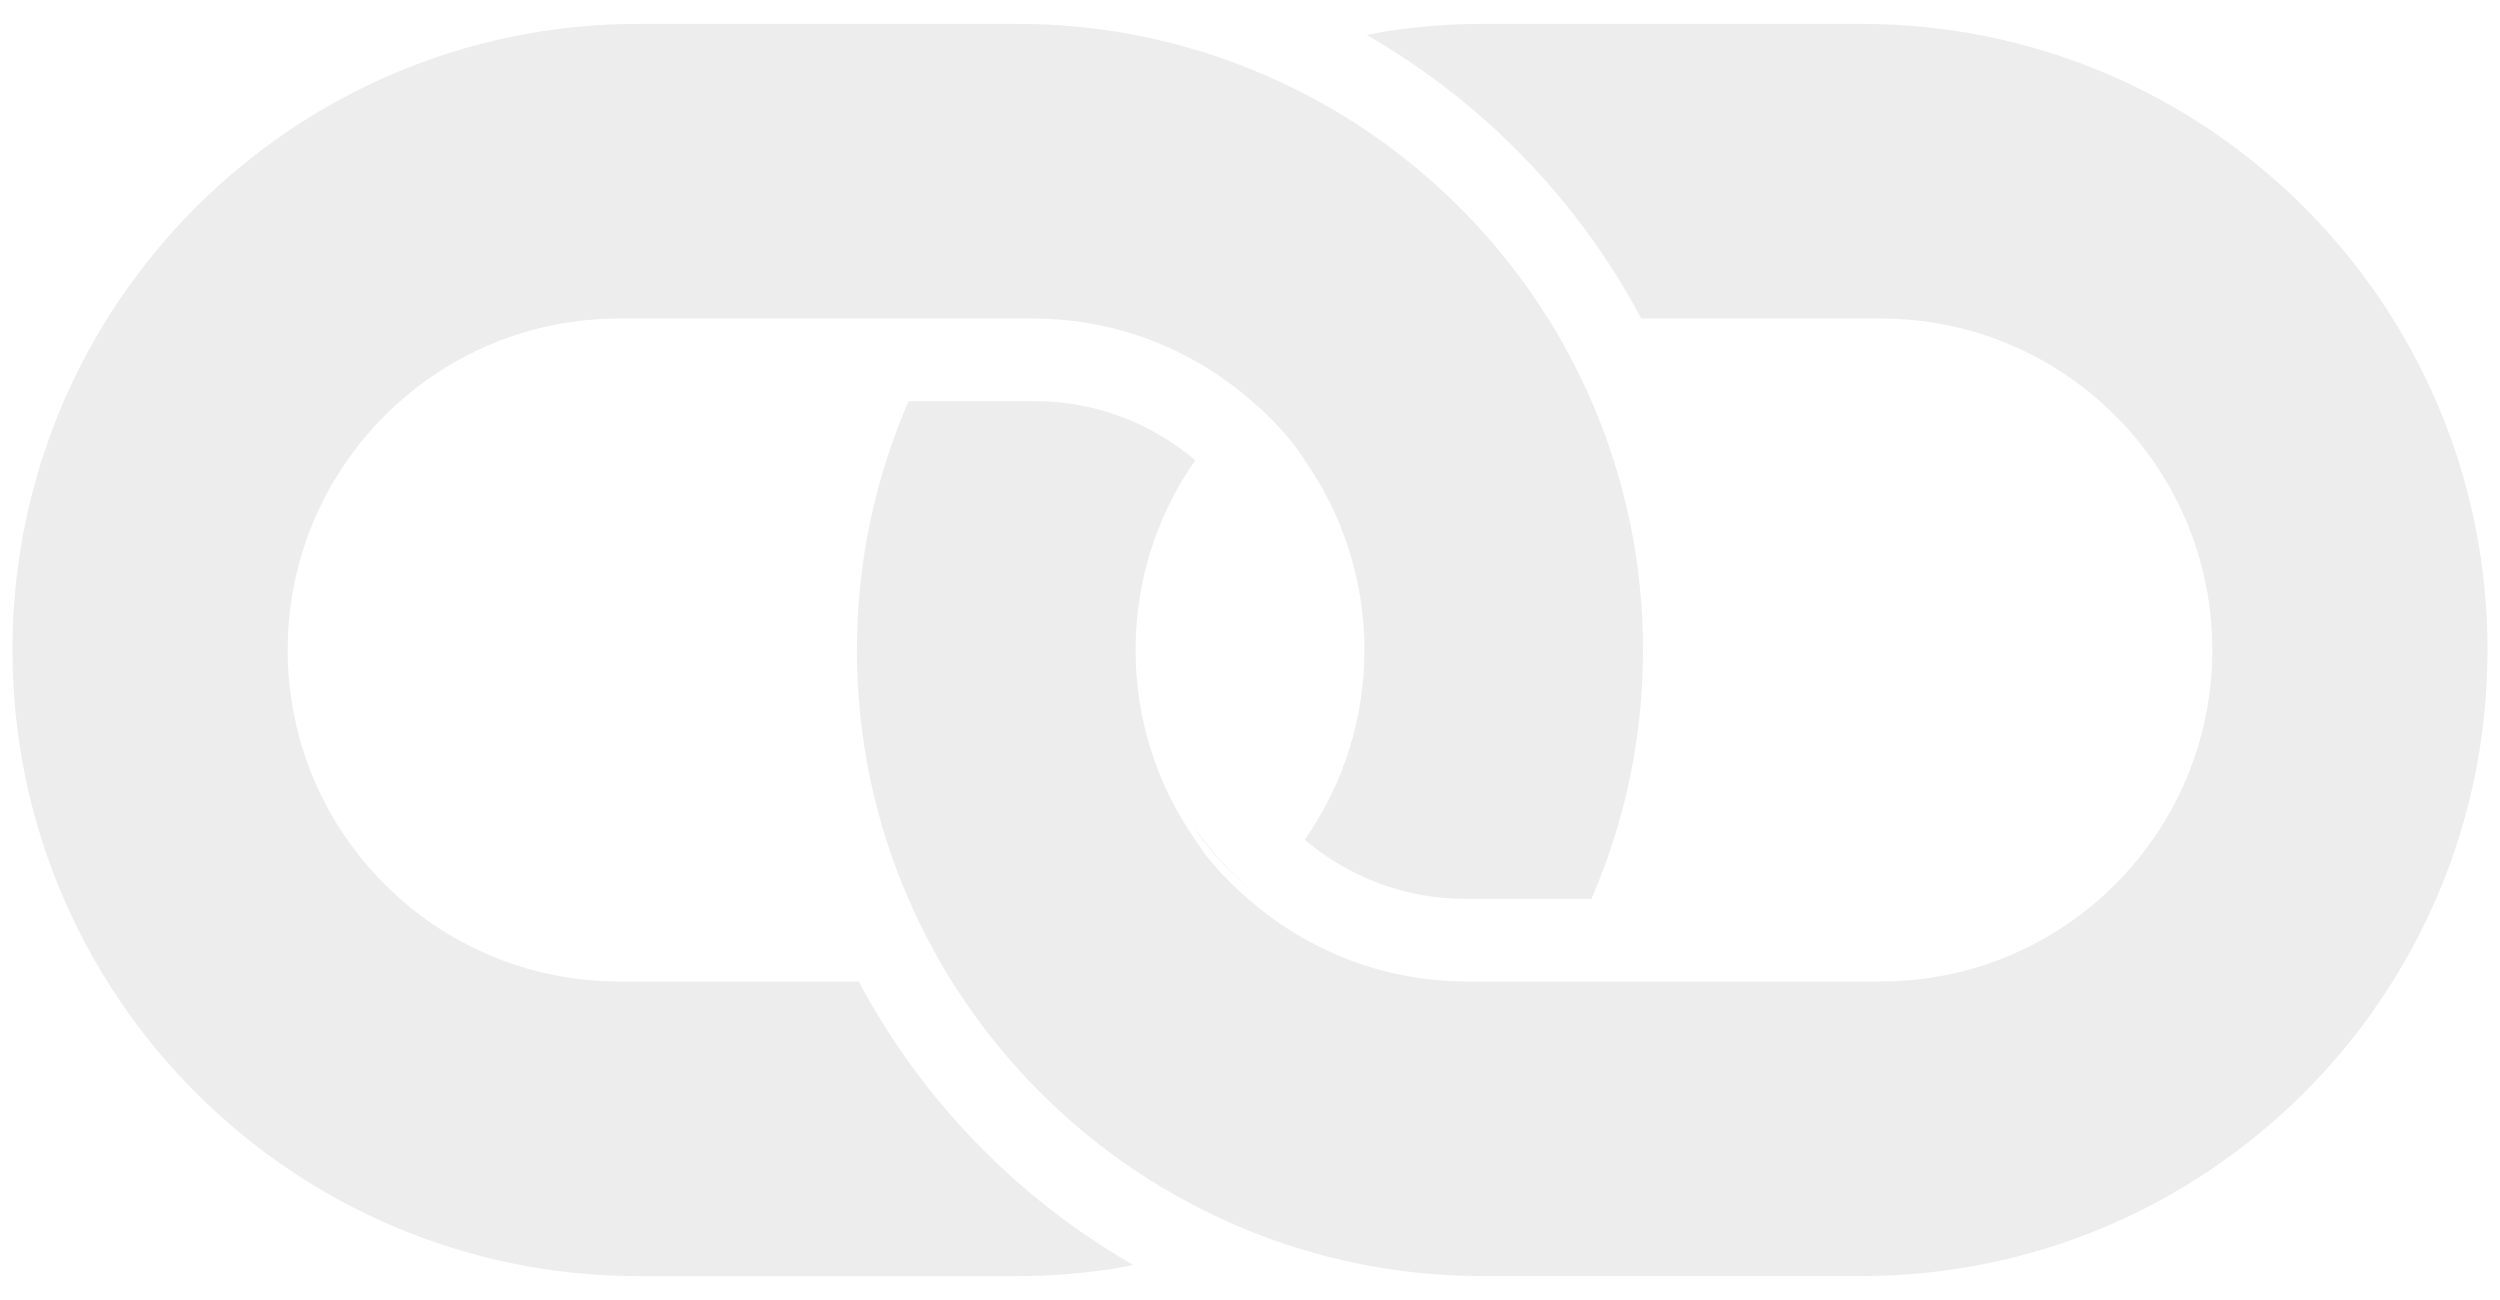
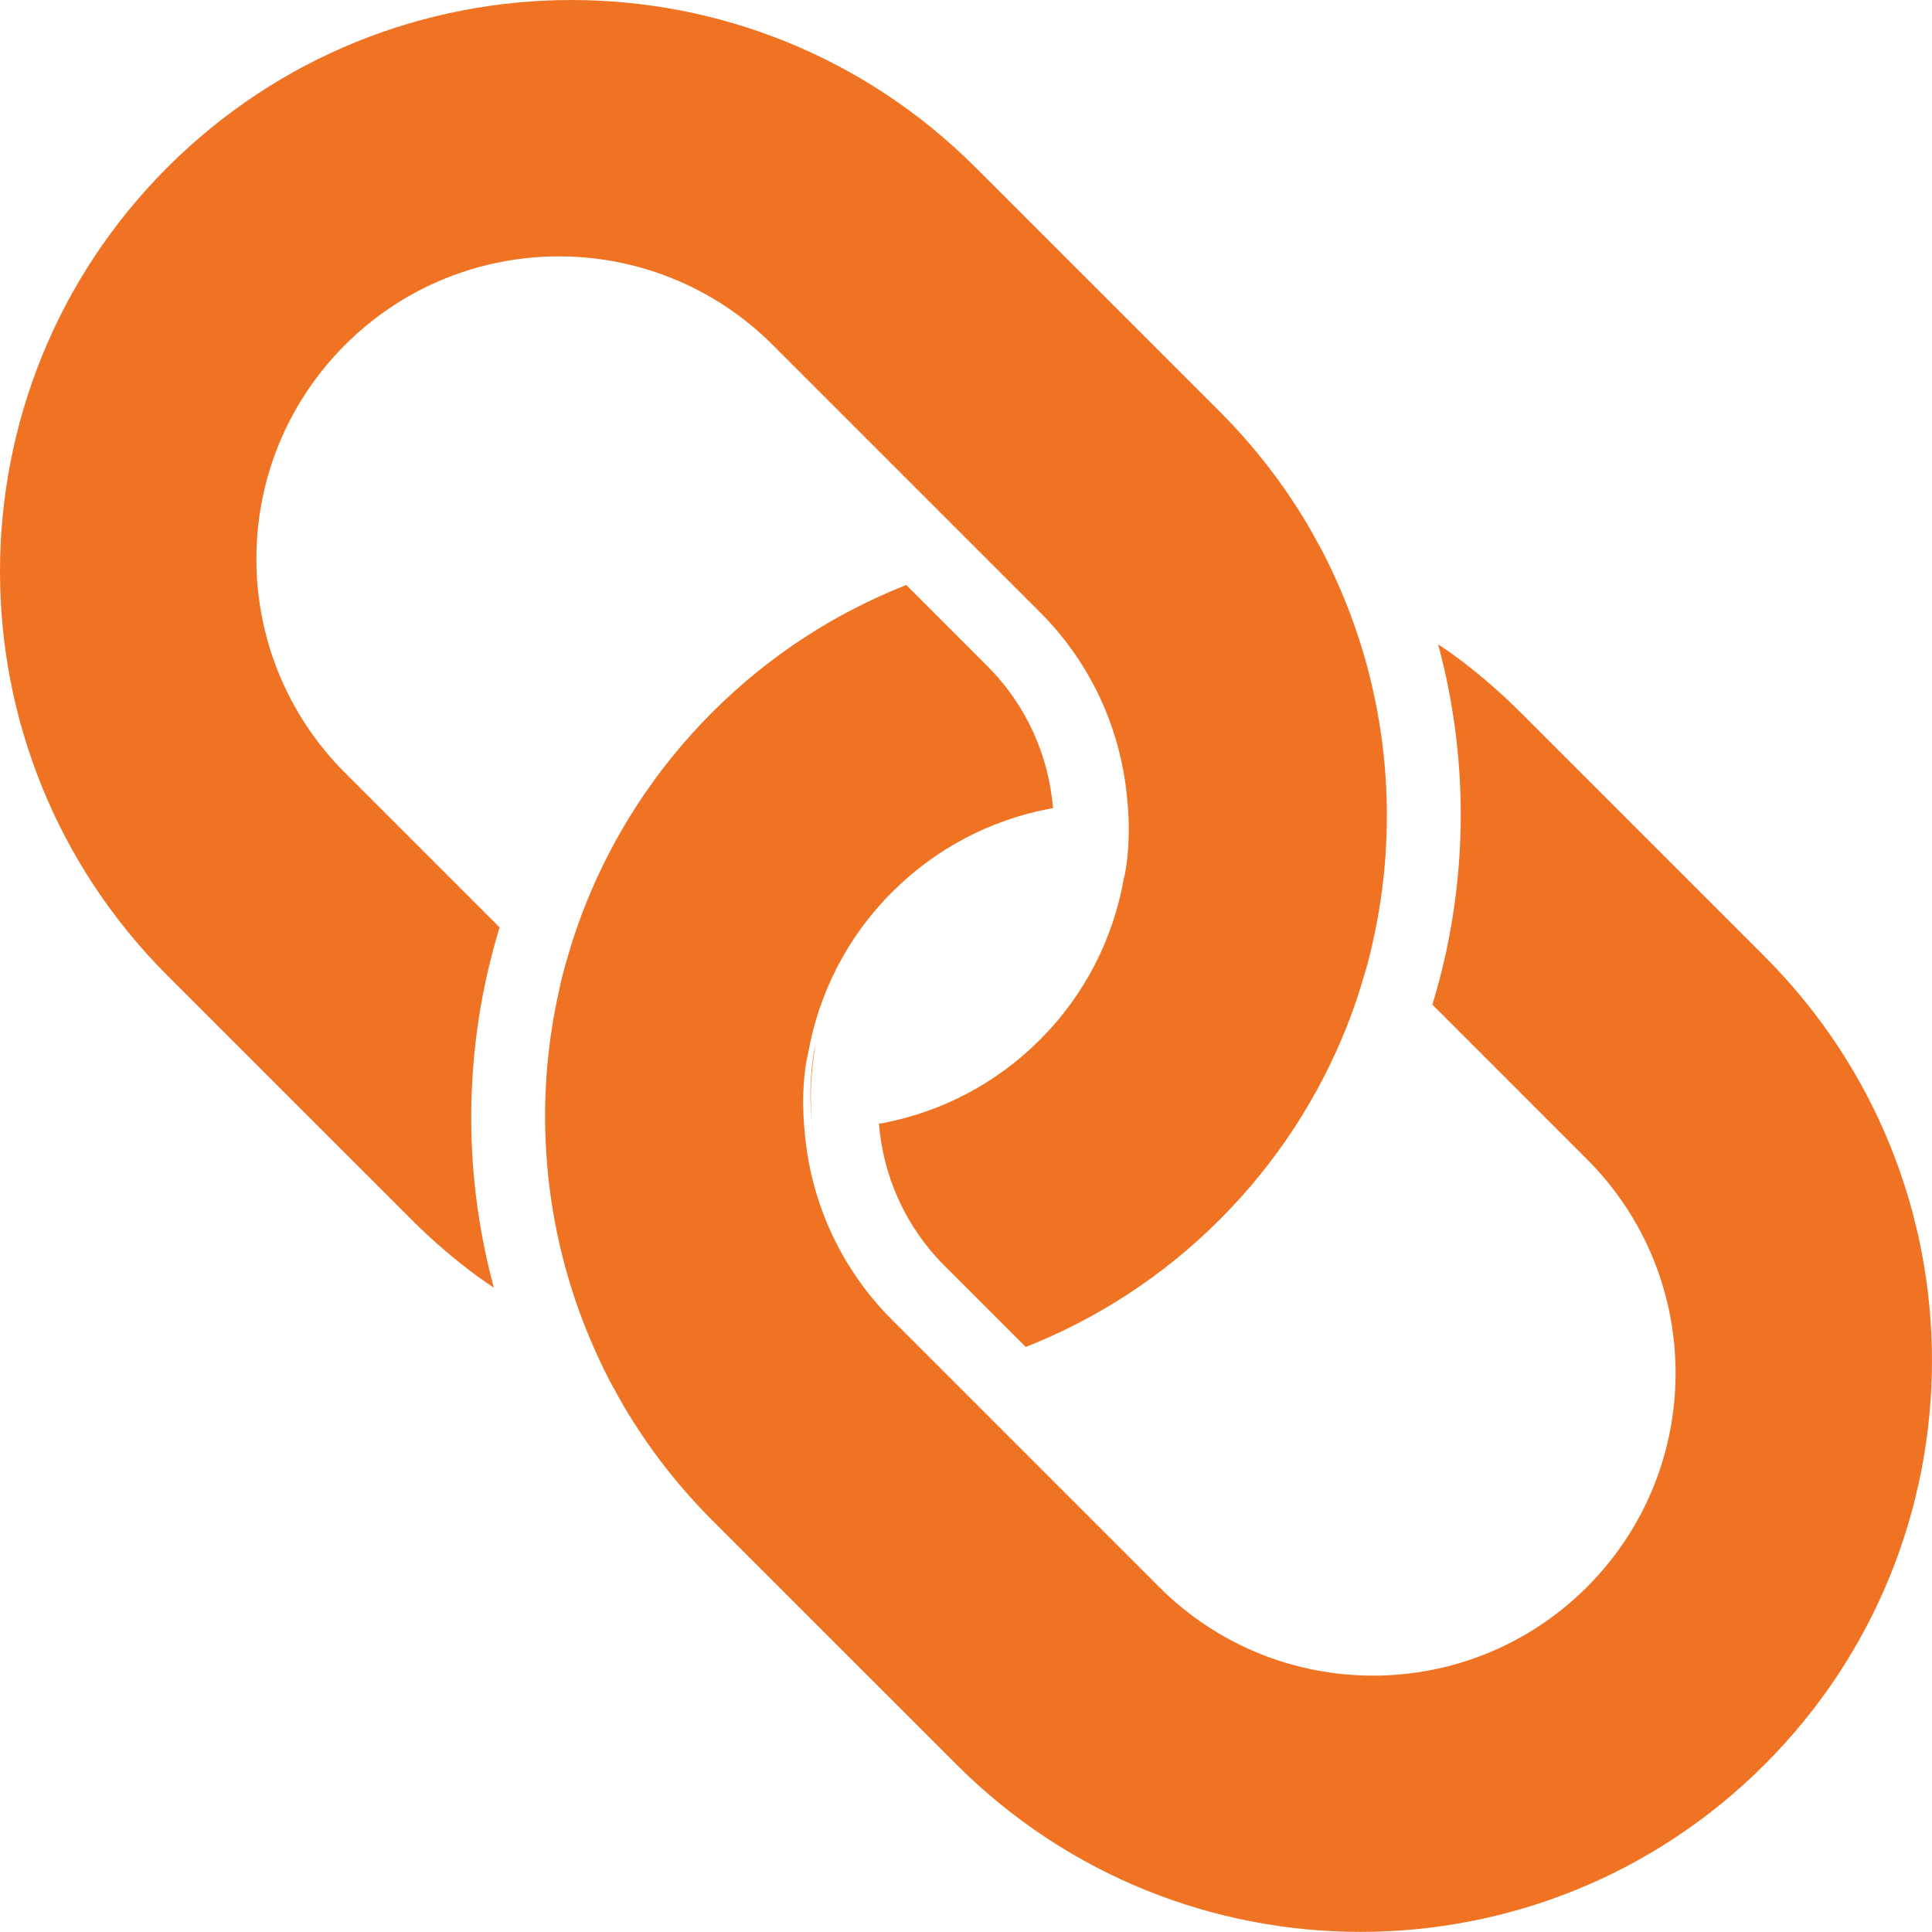
- <svg xmlns="http://www.w3.org/2000/svg" version="1.1" id="Layer_1" x="0px" y="0px" width="100px" height="52px" viewBox="0 0 100 52" enable-background="new 0 0 100 52" xml:space="preserve">
-   <path fill="none" d="M47.807,33.139c0.008-0.01,0.016-0.02,0.024-0.027c-0.009,0.008-0.018,0.016-0.026,0.023  C47.805,33.136,47.806,33.137,47.807,33.139z" />
-   <path fill="none" d="M53.048,49.8c-0.274-0.071-0.545-0.151-0.815-0.231c-0.002,0-0.004,0.002-0.006,0.002  C52.484,49.648,52.76,49.727,53.048,49.8z" />
-   <path fill="none" d="M36.33,35.501h-0.004c0.204,0.522,0.496,1.114,0.783,1.651h0.013C36.838,36.611,36.574,36.062,36.33,35.501z" />
-   <path fill="#EDEDED" d="M37.108,37.152c0.291,0.543,0.577,1.029,0.758,1.332c-0.263-0.437-0.508-0.883-0.746-1.332H37.108z" />
-   <path fill="#EDEDED" d="M38.062,38.805h0.006c-0.048-0.08-0.1-0.152-0.147-0.231C38.008,38.717,38.062,38.805,38.062,38.805z" />
-   <path fill="#EDEDED" d="M51.812,49.445c-0.631-0.197-1.25-0.424-1.856-0.67c-0.003,0.002-0.007,0.004-0.009,0.004  C50.007,48.805,50.729,49.104,51.812,49.445z" />
-   <path fill="#EDEDED" d="M52.227,49.57c0.002,0,0.004-0.002,0.006-0.004c-0.105-0.029-0.213-0.057-0.317-0.09  C52.016,49.509,52.12,49.541,52.227,49.57z" />
-   <path fill="#EDEDED" d="M74.458,0.955H59.32c-1.307,0-2.59,0.1-3.844,0.293c-0.273,0.042-0.541,0.101-0.812,0.151  c4.646,2.666,8.469,6.605,10.987,11.343h1.238h8.346c7.322,0,13.257,5.937,13.257,13.259c0,7.321-5.937,13.258-13.257,13.258h-9.516  h-1.959h-1.904h-0.006H58.68c-3.305,0-6.324-1.212-8.646-3.212l-0.003,0.003c0-0.002-0.001-0.002-0.002-0.003  c-0.494-0.414-0.886-0.802-1.206-1.148c-0.7-0.764-1.011-1.303-1.011-1.303c0.001-0.002,0.002-0.002,0.002-0.003  c-0.001-0.001-0.002-0.002-0.002-0.003c-1.505-2.15-2.389-4.766-2.389-7.589c0-2.746,0.834-5.296,2.263-7.413  c0.041-0.06,0.086-0.117,0.127-0.176c-1.736-1.473-3.978-2.367-6.429-2.367h-5.041c-1.325,3.052-2.067,6.416-2.067,9.956  c0,3.538,0.737,6.903,2.061,9.955c0.244,0.562,0.509,1.11,0.792,1.651c0.237,0.449,0.482,0.896,0.746,1.332  c0.02,0.033,0.036,0.059,0.054,0.088c0.047,0.078,0.099,0.152,0.147,0.23c2.792,4.463,6.948,7.98,11.888,9.973  c0.608,0.246,1.226,0.473,1.856,0.67c0.033,0.011,0.068,0.021,0.103,0.031c0.104,0.033,0.212,0.061,0.318,0.09  c0.27,0.08,0.541,0.162,0.815,0.232c0.004,0,0.006,0.002,0.01,0.003c2,0.513,4.096,0.787,6.254,0.787h15.137  c13.832,0,25.044-11.213,25.044-25.044C99.502,12.169,88.29,0.955,74.458,0.955z" />
-   <path fill="#EDEDED" d="M25.542,51.045h15.137c1.308,0,2.592-0.102,3.846-0.294c0.273-0.042,0.542-0.101,0.811-0.151  c-4.646-2.664-8.47-6.604-10.987-11.342H33.11h-8.346c-7.322,0-13.257-5.936-13.257-13.259c0-7.322,5.935-13.257,13.257-13.257  h9.516h1.957h1.905h0.007h3.17c3.304,0,6.323,1.212,8.645,3.212l0.002-0.003c0.001,0.001,0.001,0.002,0.002,0.003  c0.495,0.413,0.888,0.801,1.206,1.148c0.701,0.762,1.012,1.302,1.012,1.302c0,0.001-0.002,0.002-0.002,0.003  c0,0,0.002,0.001,0.002,0.003c1.506,2.15,2.391,4.766,2.391,7.588c0,2.746-0.835,5.297-2.264,7.412  c-0.041,0.062-0.086,0.117-0.127,0.176c1.735,1.475,3.979,2.369,6.428,2.369h5.043c1.324-3.053,2.064-6.417,2.064-9.957  c0-3.539-0.736-6.903-2.061-9.955c-0.244-0.561-0.51-1.111-0.792-1.651c-0.237-0.451-0.481-0.898-0.746-1.332  c-0.021-0.033-0.036-0.06-0.054-0.089c-0.047-0.078-0.098-0.153-0.146-0.23C59.13,8.278,54.973,4.76,50.034,2.768  c-0.608-0.245-1.226-0.471-1.856-0.67c-0.034-0.011-0.068-0.021-0.103-0.032c-0.105-0.032-0.212-0.059-0.318-0.089  c-0.27-0.081-0.541-0.162-0.816-0.232c-0.004-0.001-0.006-0.001-0.009-0.002c-2-0.515-4.095-0.788-6.255-0.788H25.542  c-13.832,0-25.044,11.212-25.044,25.044C0.498,39.832,11.71,51.045,25.542,51.045z" />
-   <path fill="#EDEDED" d="M53.059,49.803c-0.004-0.001-0.007-0.003-0.011-0.003C53.052,49.8,53.055,49.802,53.059,49.803z" />
-   <path fill="#EDEDED" d="M51.812,49.445c0.033,0.011,0.067,0.021,0.103,0.031C51.881,49.468,51.848,49.456,51.812,49.445z" />
-   <path fill="#EDEDED" d="M47.805,33.141c0,0,0.311,0.539,1.011,1.303c0.005-0.006,0.01-0.012,0.016-0.014  c-0.369-0.408-0.709-0.841-1.025-1.291C47.807,33.139,47.806,33.139,47.805,33.141z" />
-   <path fill="#EDEDED" d="M37.92,38.572c-0.018-0.029-0.034-0.055-0.054-0.088C37.885,38.514,37.902,38.542,37.92,38.572z" />
-   <path fill="#EDEDED" d="M48.832,34.43c-0.006,0.002-0.011,0.008-0.016,0.014c0.319,0.348,0.711,0.734,1.206,1.148  c0.001-0.002,0.002-0.003,0.002-0.003C49.604,35.227,49.204,34.84,48.832,34.43z" />
-   <path fill="#EDEDED" d="M50.027,35.592c0.001-0.003,0.004-0.006,0.012-0.015c-0.004,0.004-0.01,0.008-0.015,0.012  C50.025,35.589,50.026,35.59,50.027,35.592z" />
-   <rect x="50.022" y="35.59" fill="#EDEDED" width="0.004" height="0.004" />
+ <svg xmlns="http://www.w3.org/2000/svg" version="1.1" id="Layer_1" x="0px" y="0px" width="84.678px" height="84.673px" viewBox="7.661 -16.339 84.678 84.673" enable-background="new 7.661 -16.339 84.678 84.673" xml:space="preserve">
+   <path fill="#F07324" d="M43.401,29.497c0.013-0.001,0.025-0.002,0.036-0.002c-0.012-0.001-0.023-0.002-0.035-0.002  C43.402,29.494,43.402,29.495,43.401,29.497z" />
+   <path fill="#F07324" d="M35.326,44.984c-0.144-0.244-0.278-0.492-0.413-0.74c-0.001-0.001-0.004-0.001-0.005-0.003  C35.035,44.479,35.174,44.729,35.326,44.984z" />
+   <path fill="#F07324" d="M33.616,23.052l-0.003-0.002c-0.226,0.513-0.438,1.138-0.614,1.721l0.009,0.009  C33.189,24.197,33.391,23.622,33.616,23.052z" />
+   <path fill="#F07324" d="M32.998,24.77c-0.178,0.59-0.32,1.136-0.406,1.478c0.123-0.495,0.265-0.983,0.414-1.469L32.998,24.77z" />
+   <path fill="#F07324" d="M32.504,26.613l0.004,0.004c0.023-0.09,0.037-0.178,0.06-0.268C32.528,26.514,32.504,26.613,32.504,26.613z" />
+   <path fill="#F07324" d="M34.703,43.859c-0.307-0.586-0.584-1.184-0.839-1.785c-0.003-0.001-0.008-0.002-0.009-0.004  C33.879,42.131,34.178,42.854,34.703,43.859z" />
+   <path fill="#F07324" d="M34.908,44.241c0.001,0.002,0.004,0.002,0.007,0.002c-0.054-0.097-0.11-0.19-0.161-0.288  C34.802,44.049,34.853,44.146,34.908,44.241z" />
+   <path fill="#F07324" d="M85.004,25.585L74.3,14.881c-0.924-0.924-1.901-1.76-2.925-2.511c-0.225-0.164-0.454-0.311-0.682-0.467  c1.399,5.17,1.318,10.659-0.252,15.791l0.877,0.875l5.9,5.902c5.178,5.178,5.176,13.571-0.002,18.748  c-5.177,5.178-13.572,5.178-18.748,0.002l-6.729-6.729l-1.385-1.386l-1.347-1.348l-0.004-0.004l-2.243-2.242  c-2.336-2.337-3.615-5.328-3.842-8.385l-0.004-0.001c0.001-0.001,0-0.002,0-0.003c-0.056-0.643-0.06-1.193-0.041-1.665  c0.045-1.035,0.206-1.636,0.206-1.636c0.002-0.002,0.003,0,0.003-0.002c0,0,0-0.002,0.001-0.002c0.457-2.586,1.68-5.061,3.677-7.056  c1.942-1.942,4.334-3.155,6.842-3.642c0.07-0.014,0.144-0.022,0.213-0.035c-0.186-2.269-1.139-4.487-2.871-6.22L47.381,9.3  c-3.095,1.222-5.998,3.076-8.501,5.579c-2.501,2.502-4.36,5.403-5.582,8.497c-0.225,0.57-0.425,1.146-0.608,1.728  c-0.15,0.485-0.292,0.974-0.415,1.469c-0.009,0.038-0.016,0.067-0.023,0.101c-0.022,0.088-0.038,0.178-0.059,0.268  c-1.182,5.129-0.73,10.556,1.354,15.457c0.256,0.604,0.532,1.201,0.839,1.787c0.016,0.03,0.033,0.062,0.051,0.094  c0.05,0.099,0.107,0.193,0.161,0.289c0.134,0.248,0.268,0.498,0.413,0.74c0.002,0.004,0.002,0.006,0.005,0.01  c1.052,1.777,2.339,3.453,3.865,4.979L49.585,61c9.78,9.779,25.638,9.779,35.417,0C94.783,51.225,94.784,35.366,85.004,25.585z" />
+   <path fill="#F07324" d="M14.996,26.416L25.7,37.119c0.924,0.925,1.904,1.761,2.927,2.512c0.223,0.163,0.454,0.312,0.68,0.467  c-1.401-5.17-1.319-10.658,0.251-15.79l-0.876-0.876l-5.901-5.901c-5.178-5.178-5.177-13.572,0.001-18.75  c5.178-5.178,13.571-5.177,18.749,0L48.26,5.51l1.384,1.384l1.347,1.347l0.005,0.005l2.242,2.242  c2.336,2.336,3.613,5.328,3.842,8.384h0.003c0,0.001,0,0.002,0,0.003c0.058,0.642,0.062,1.194,0.041,1.665  c-0.044,1.035-0.205,1.636-0.205,1.636c-0.001,0.001-0.004,0-0.004,0.001c0,0,0,0.002-0.001,0.003  c-0.455,2.585-1.68,5.061-3.676,7.056c-1.941,1.941-4.335,3.154-6.841,3.641c-0.073,0.016-0.144,0.021-0.214,0.035  c0.185,2.27,1.138,4.488,2.87,6.22l3.566,3.566c3.095-1.224,5.997-3.078,8.5-5.581c2.503-2.504,4.359-5.401,5.583-8.496  c0.224-0.569,0.425-1.146,0.606-1.729c0.15-0.486,0.295-0.976,0.414-1.47c0.01-0.038,0.018-0.068,0.024-0.101  c0.022-0.088,0.039-0.178,0.06-0.266c1.182-5.13,0.729-10.558-1.354-15.458c-0.258-0.604-0.533-1.2-0.838-1.786  c-0.018-0.032-0.034-0.063-0.051-0.096c-0.053-0.097-0.108-0.192-0.162-0.288c-0.135-0.248-0.269-0.497-0.414-0.741  c-0.002-0.003-0.002-0.005-0.004-0.008c-1.051-1.778-2.338-3.453-3.865-4.98L50.415-9.003c-9.781-9.781-25.637-9.781-35.417,0  C5.216,0.778,5.215,16.635,14.996,26.416z" />
+   <path fill="#F07324" d="M35.332,44.994c-0.002-0.004-0.003-0.008-0.005-0.01C35.329,44.986,35.33,44.99,35.332,44.994z" />
+   <path fill="#F07324" d="M34.703,43.859c0.016,0.031,0.033,0.062,0.05,0.096C34.736,43.925,34.72,43.893,34.703,43.859z" />
+   <path fill="#F07324" d="M43.399,29.497c0,0-0.162,0.603-0.207,1.637c0.007-0.001,0.016-0.001,0.021,0.001  c0.027-0.549,0.093-1.096,0.188-1.638C43.401,29.497,43.401,29.497,43.399,29.497z" />
+   <path fill="#F07324" d="M32.568,26.348c0.008-0.033,0.015-0.062,0.024-0.1C32.584,26.282,32.577,26.314,32.568,26.348z" />
+   <path fill="#F07324" d="M43.213,31.135c-0.005-0.002-0.014-0.002-0.021-0.001c-0.021,0.472-0.017,1.021,0.041,1.664  c0.002,0,0.003,0,0.003,0C43.196,32.244,43.187,31.688,43.213,31.135z" />
+   <path fill="#F07324" d="M43.236,32.802c0.003-0.001,0.007-0.001,0.019-0.002c-0.005,0-0.013-0.002-0.019-0.002  C43.237,32.798,43.237,32.8,43.236,32.802z" />
+   <rect x="43.232" y="32.798" fill="#F07324" width="0.004" height="0.004" />
</svg>
